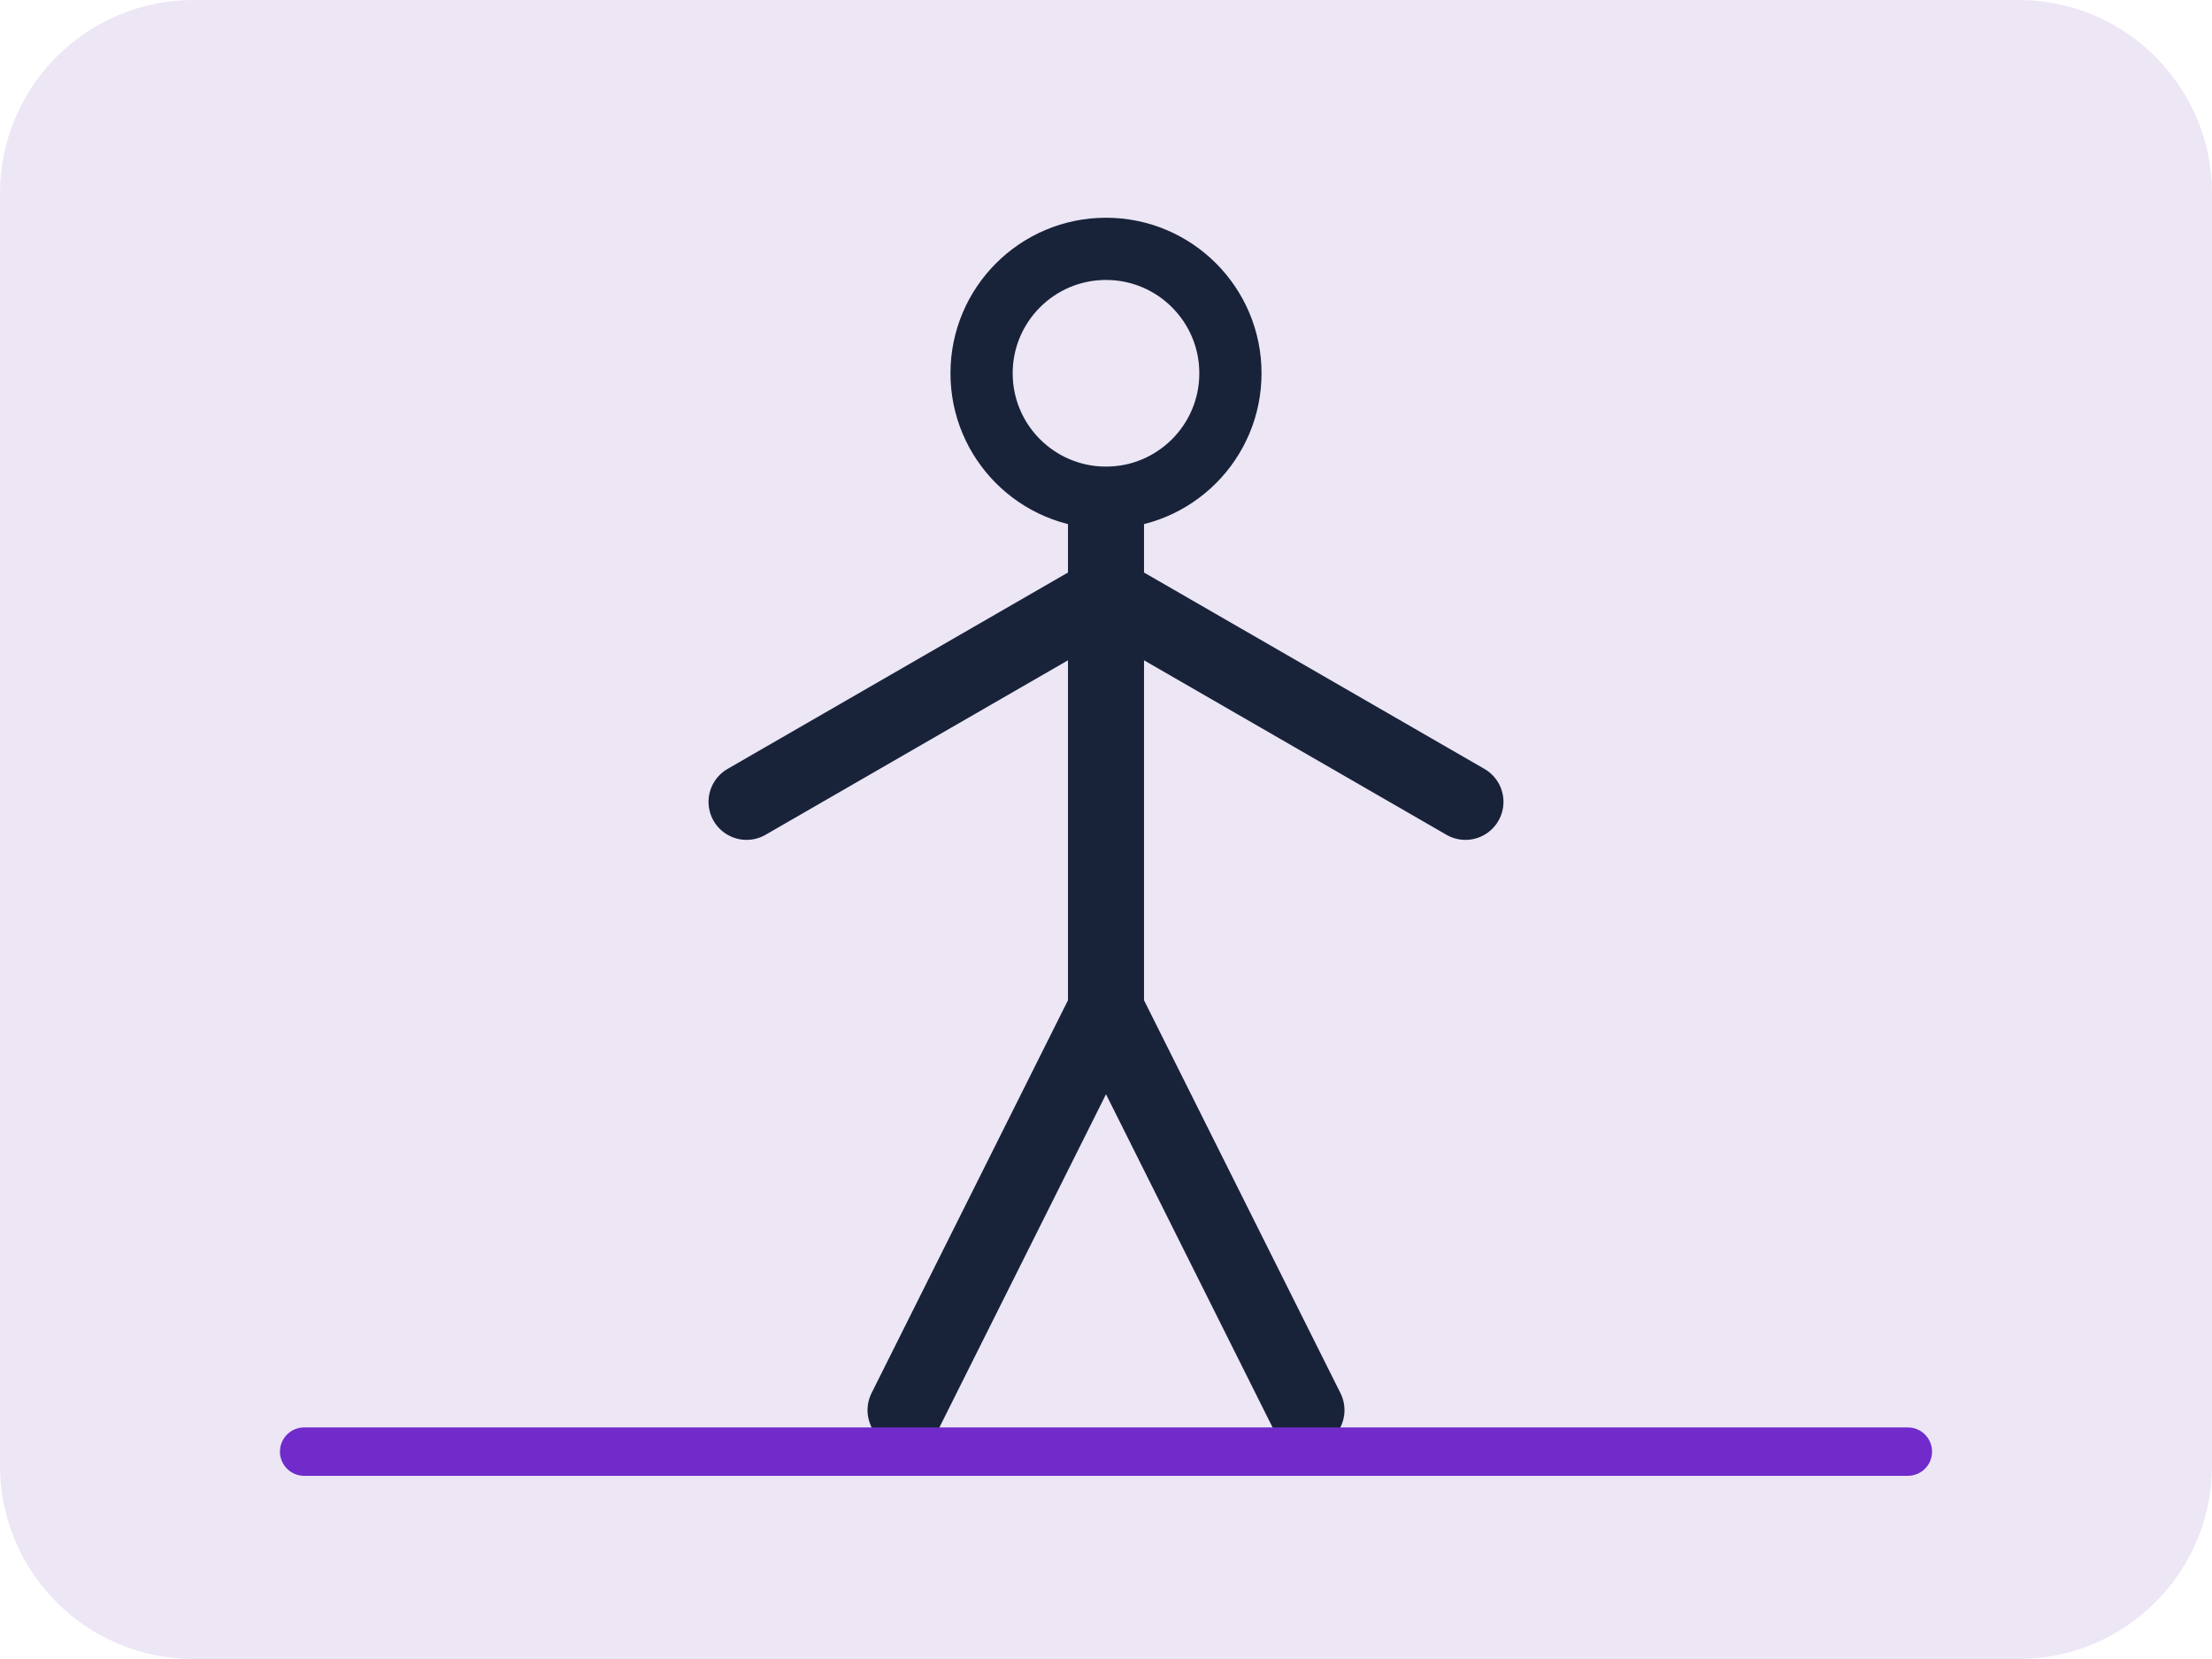
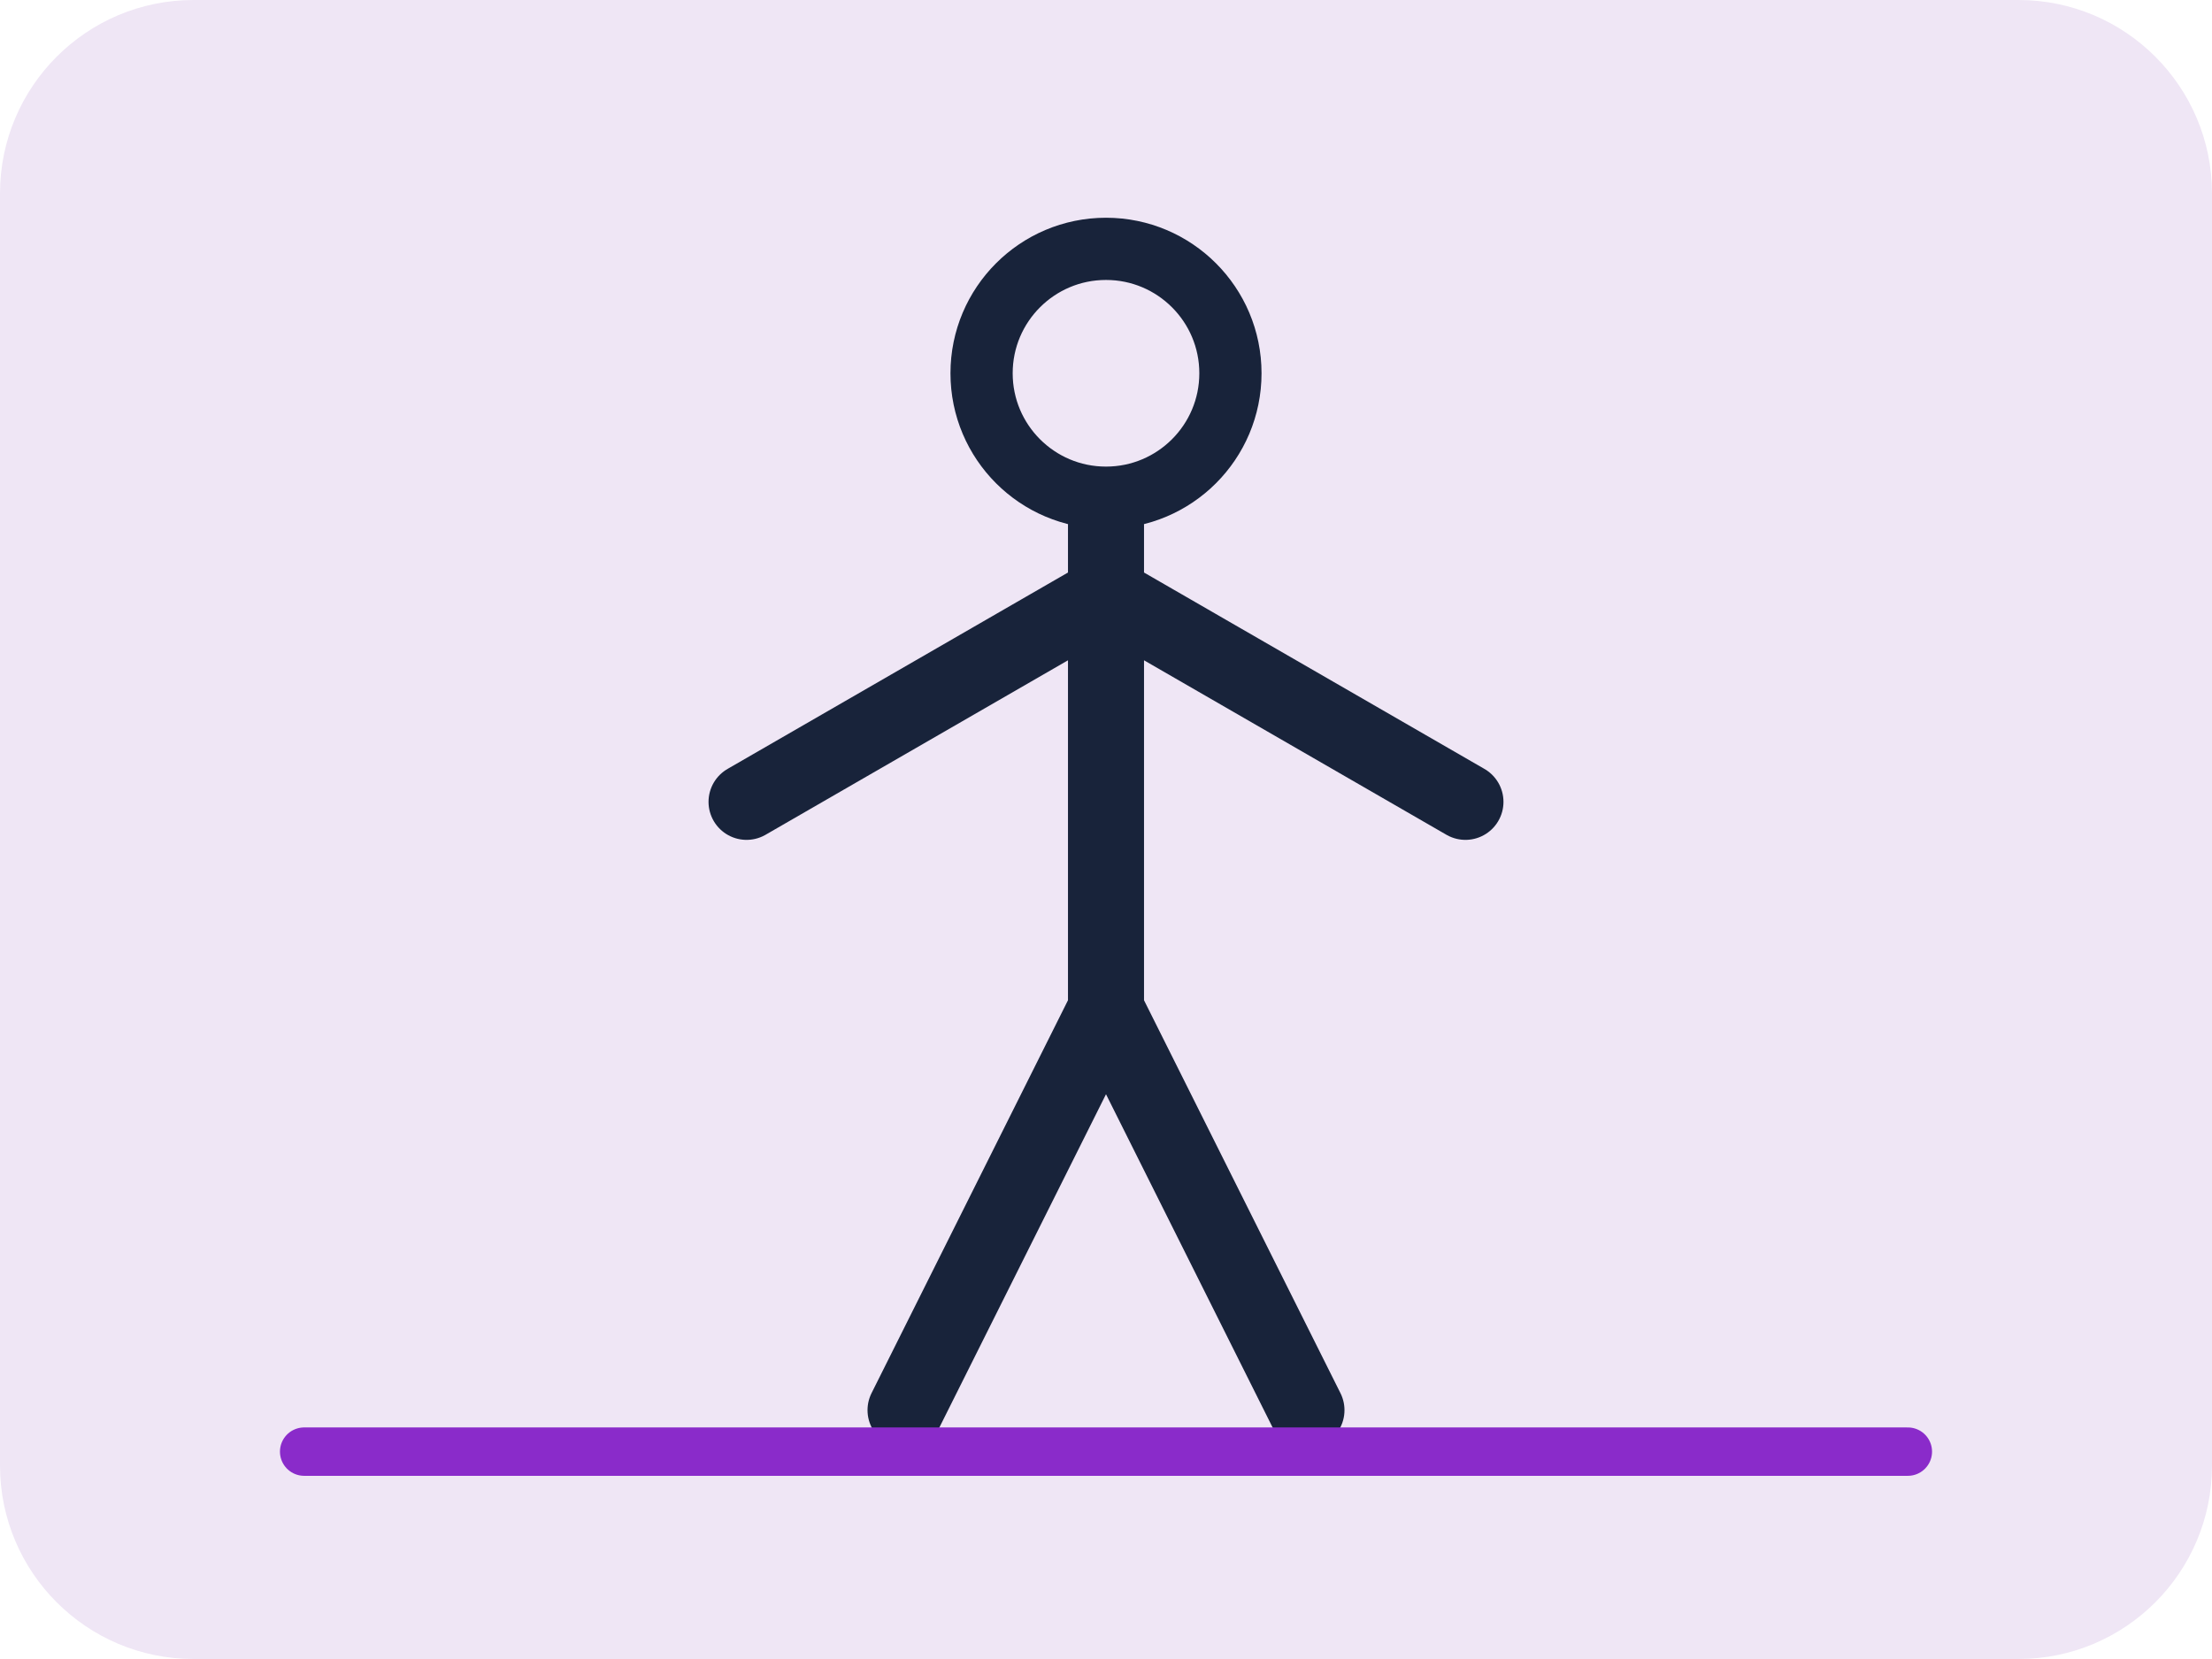
<svg xmlns="http://www.w3.org/2000/svg" viewBox="0 0 320 240" role="img" aria-labelledby="title">
-   <rect width="320" height="240" rx="28" fill="hsl(266 42% 93%)" />
+   <rect width="320" height="240" rx="28" fill="hsl(276 42% 93%)" />
  <circle cx="160" cy="54" r="18" fill="none" stroke="#18233a" stroke-width="9" />
  <path d="M160 76v72M160 86l-52 30M160 86l52 30M160 146l-29 58M160 146l29 58" fill="none" stroke="#18233a" stroke-width="11" stroke-linecap="round" stroke-linejoin="round" />
-   <path d="M44 210h232" stroke="hsl(266 65% 48%)" stroke-width="7" stroke-linecap="round" />
+   <path d="M44 210h232" stroke="hsl(276 65% 48%)" stroke-width="7" stroke-linecap="round" />
</svg>
